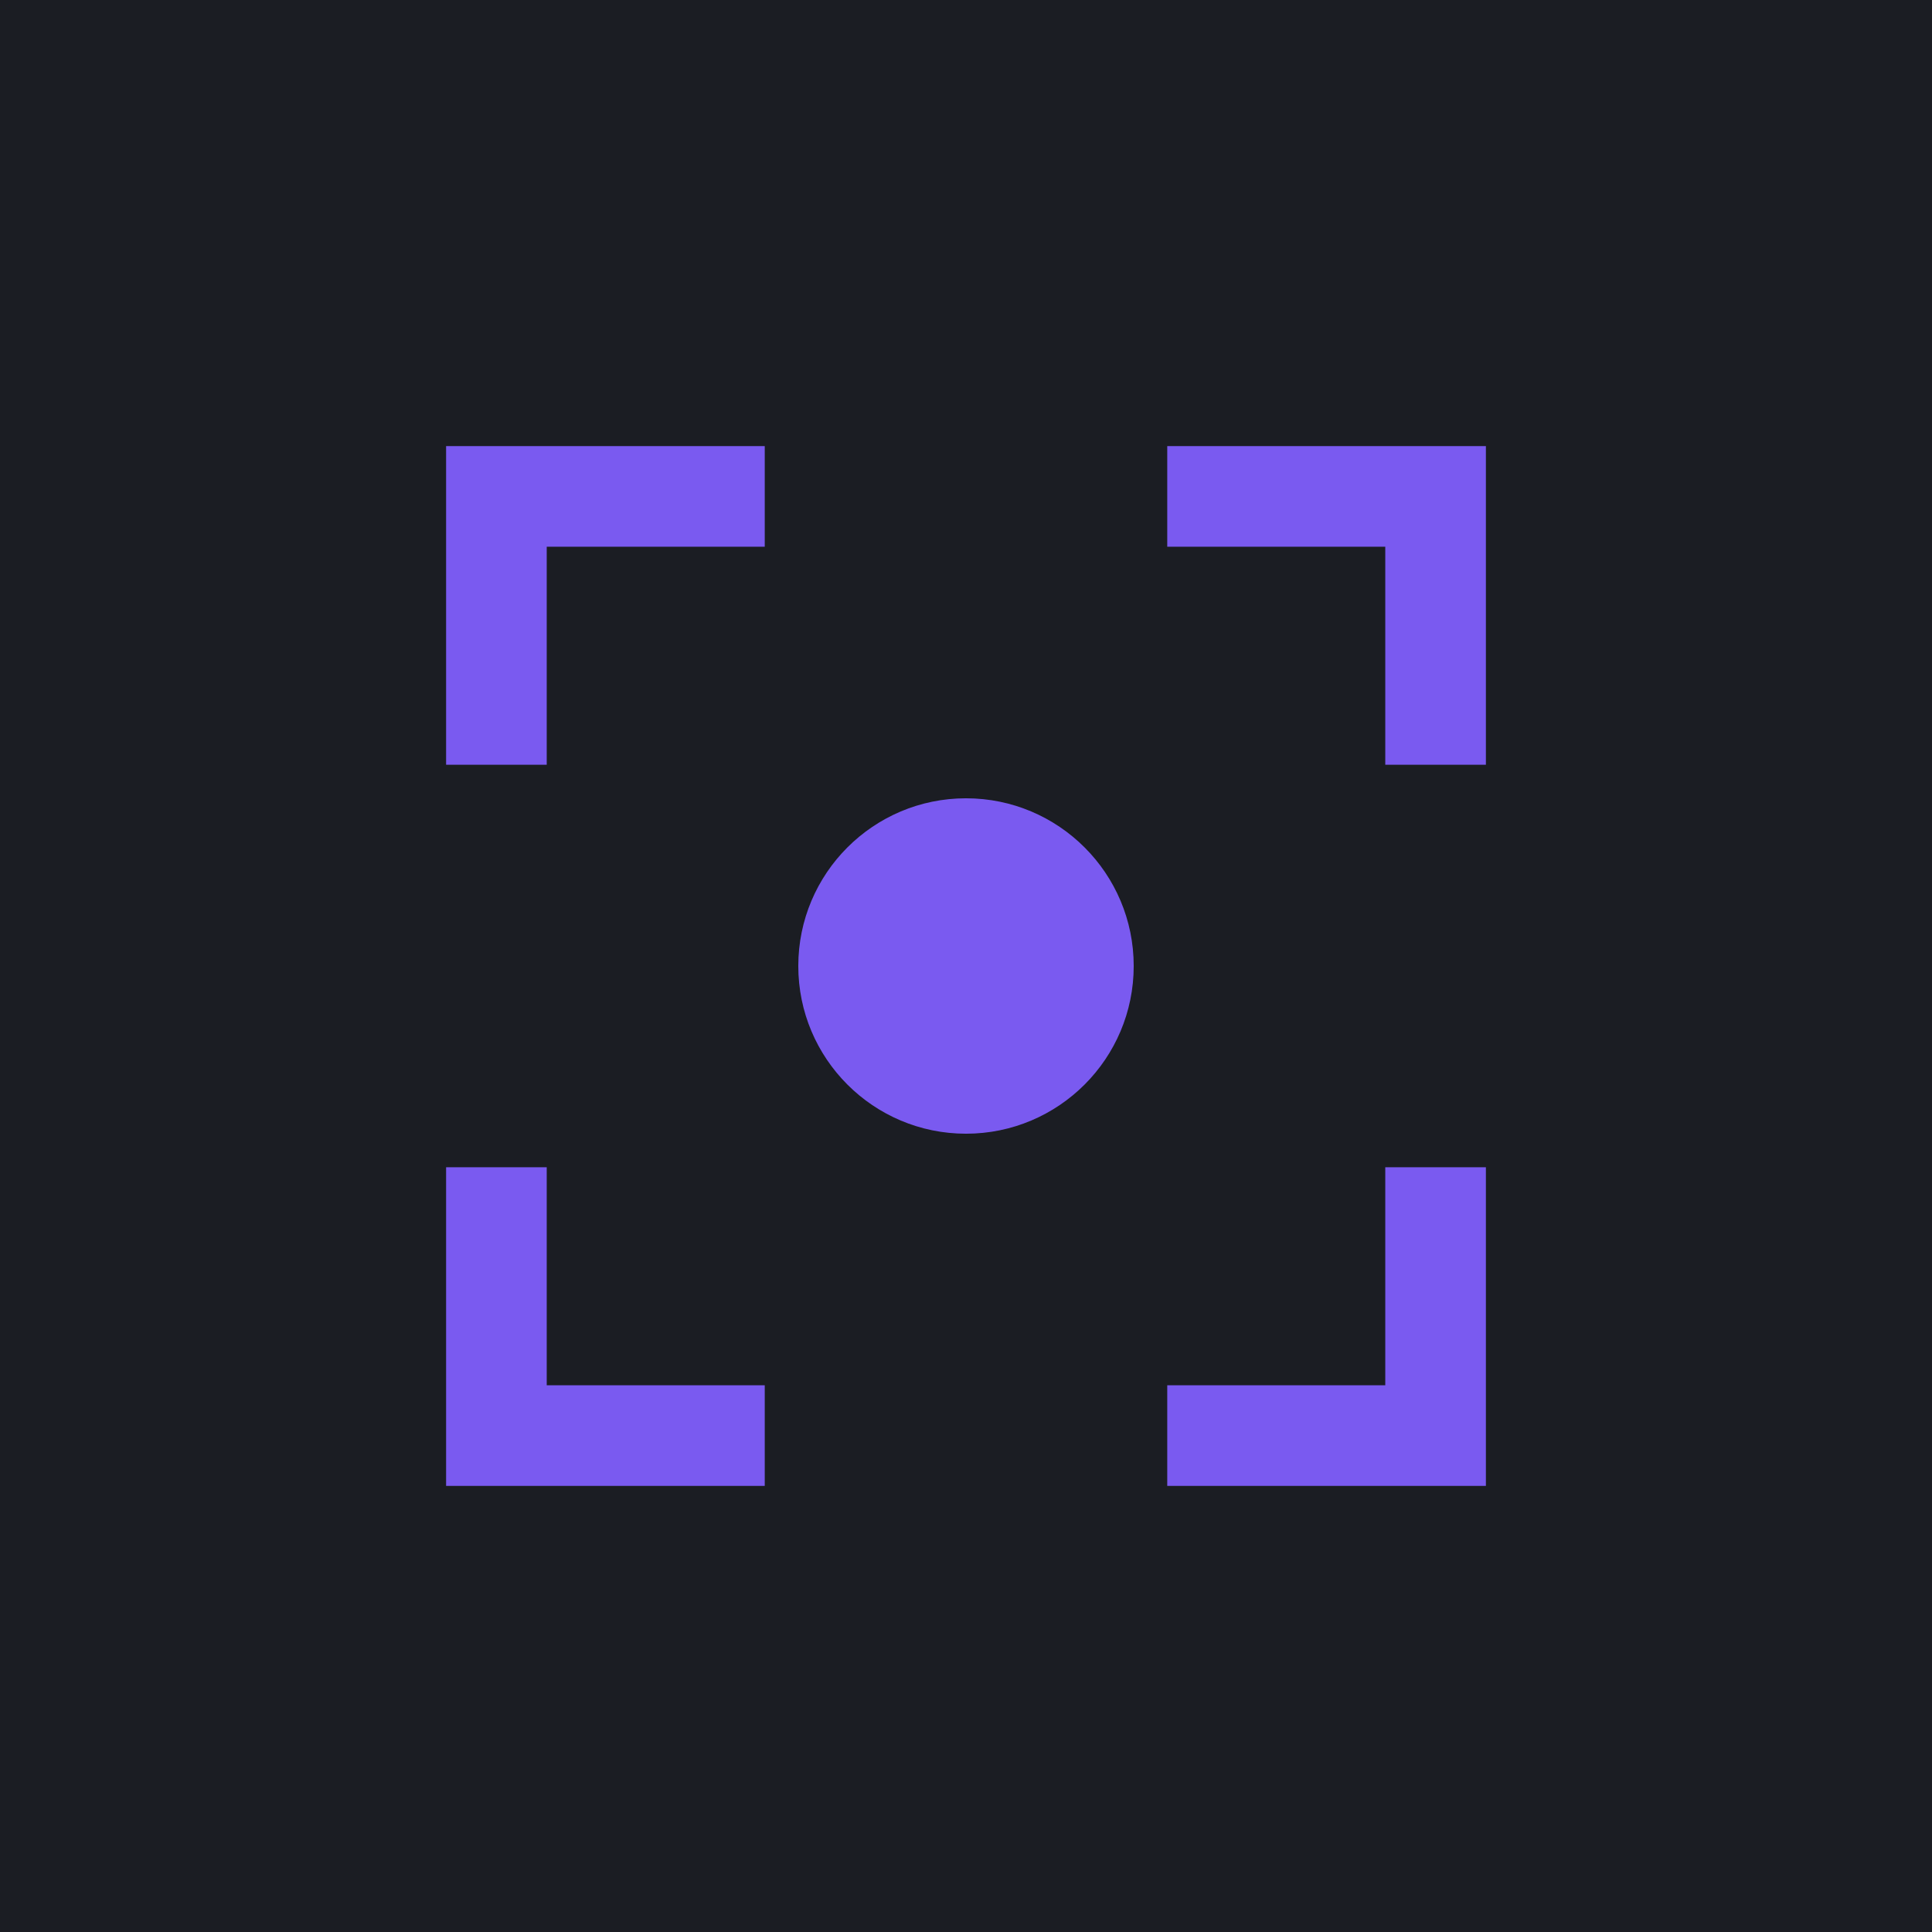
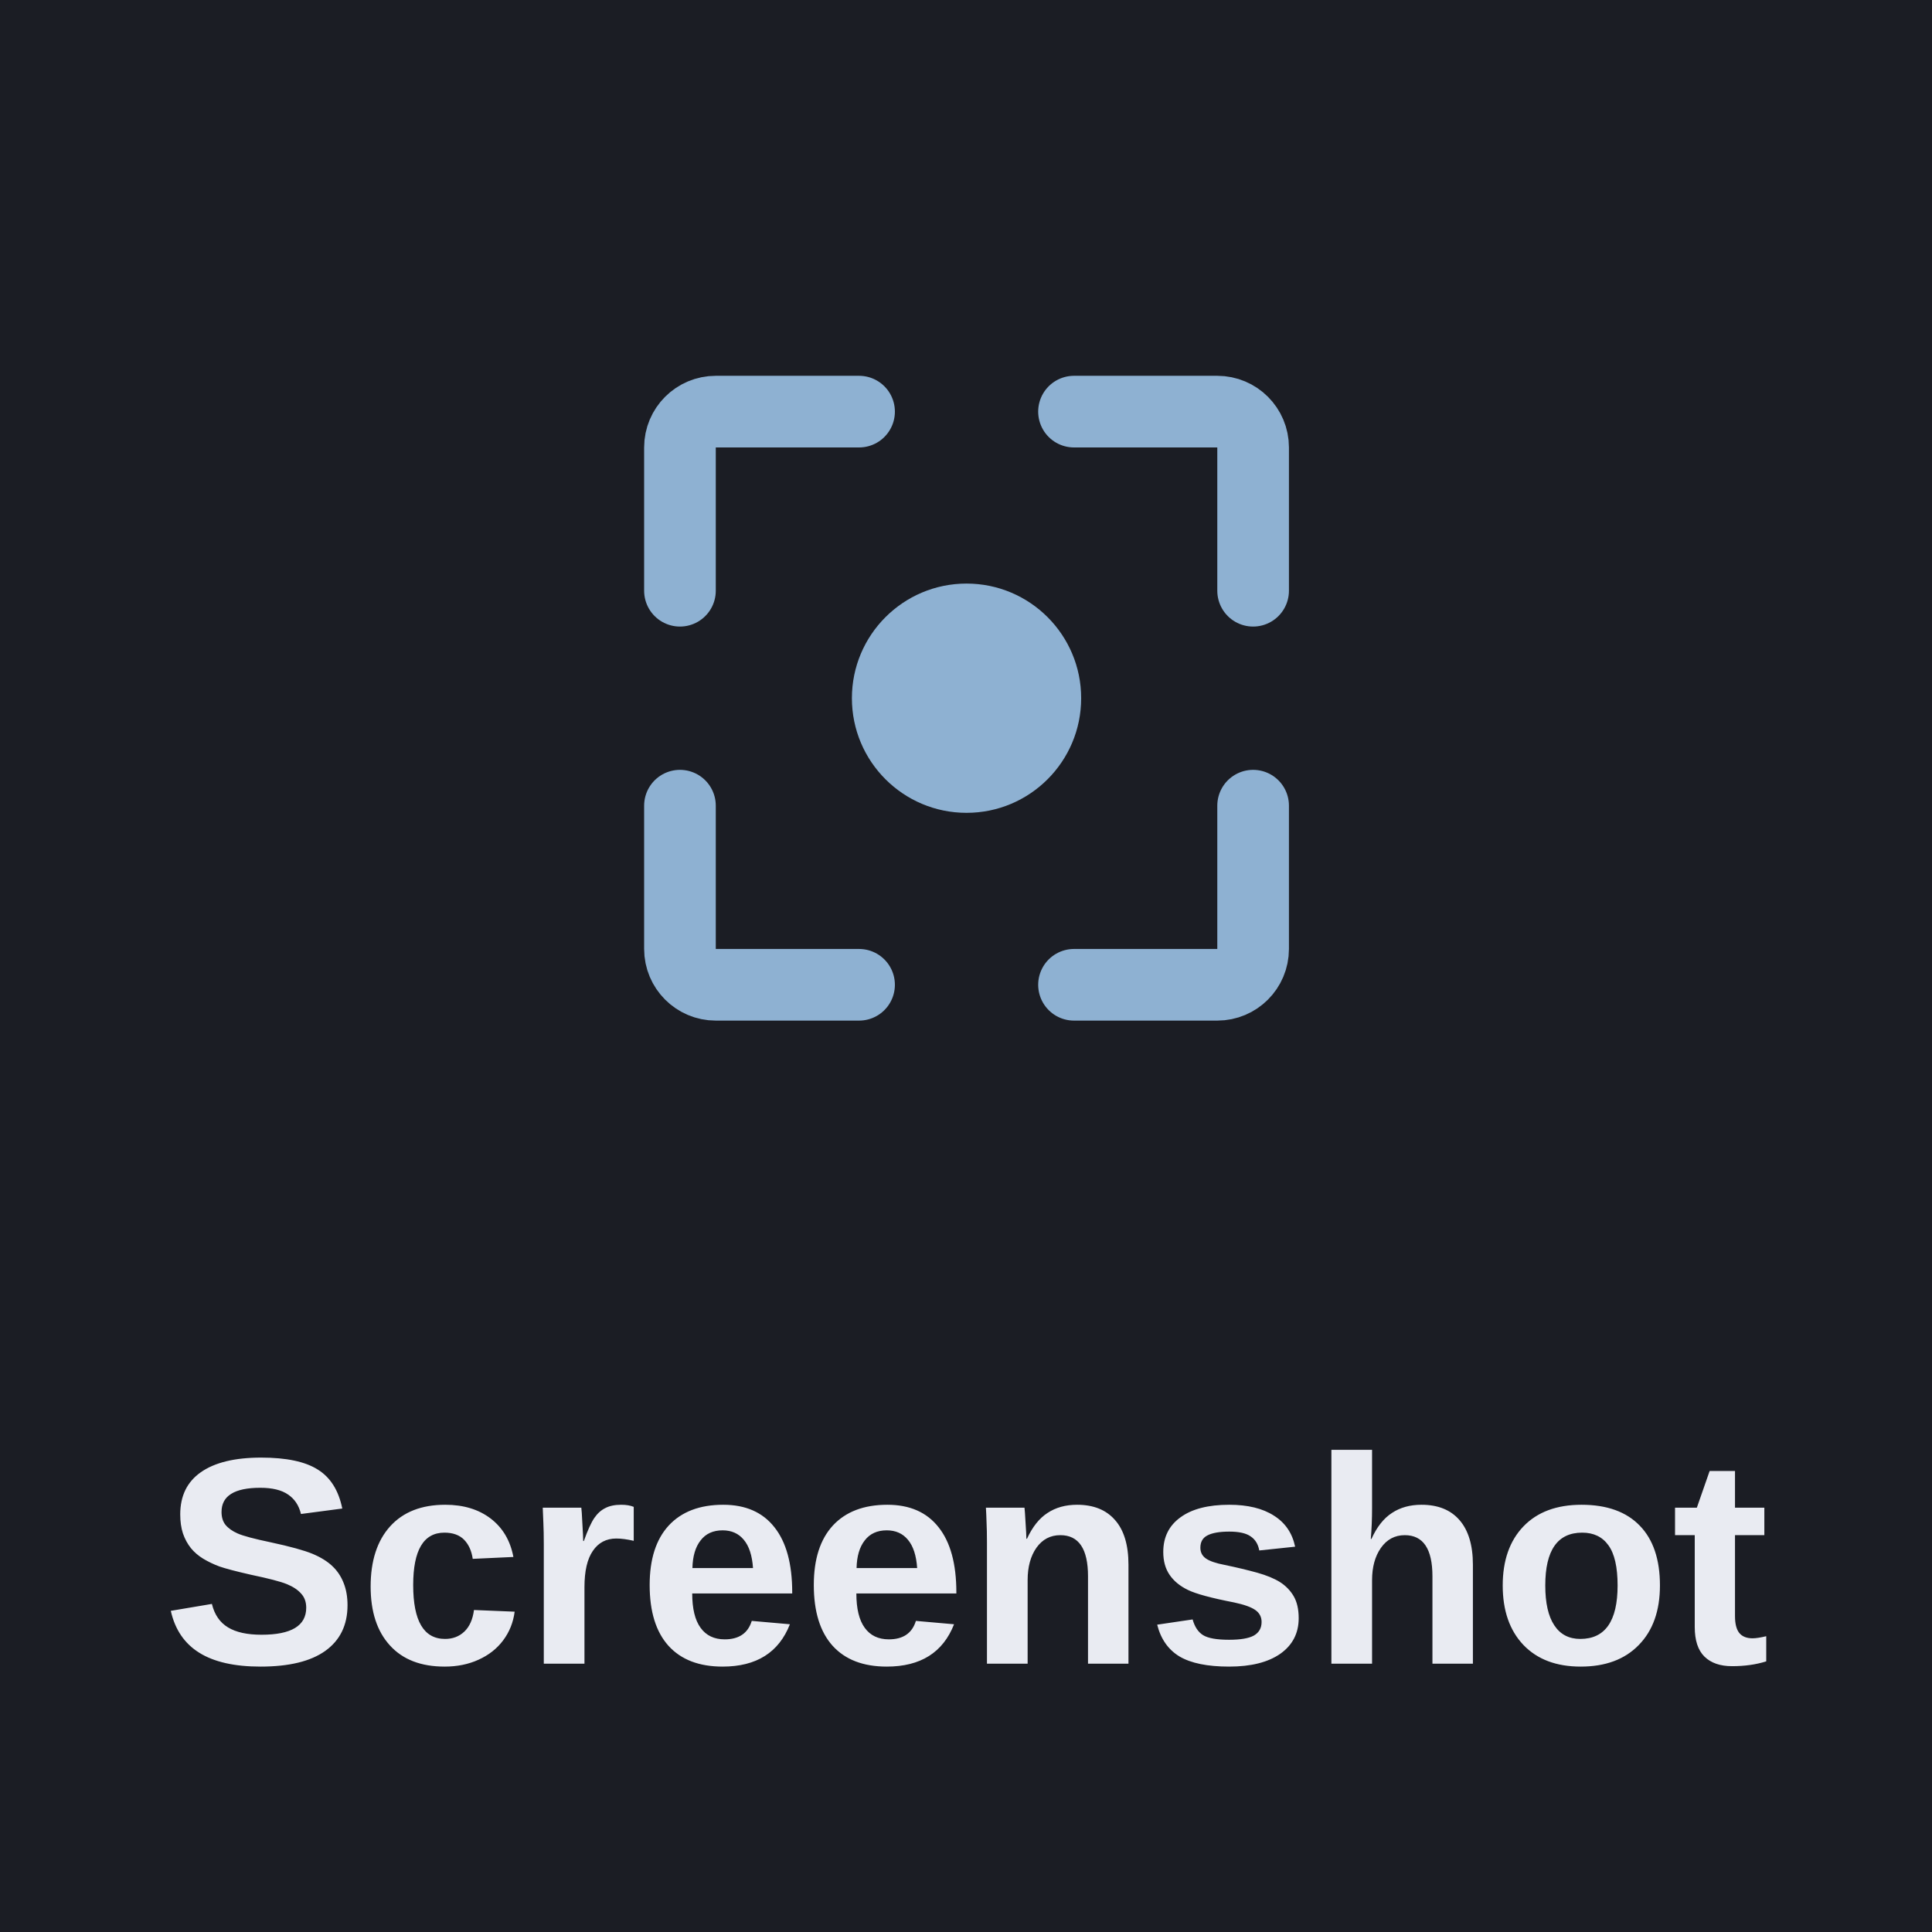
<svg xmlns="http://www.w3.org/2000/svg" width="144" height="144" viewBox="0 0 144 144">
-   <rect width="144" height="144" fill="#1b1d23" />
-   <g transform="translate(22 22) scale(5)" color="#7a5af0">
-     <path d="M3 7V3h4M13 3h4v4M17 13v4h-4M7 17H3v-4" fill="none" stroke="#7a5af0" stroke-width="1.5" />
-     <circle cx="10" cy="10" r="2.5" fill="#7a5af0" />
+   <rect width="144" height="144" fill="#1B1D24" />
+   <g transform="translate(40 20) scale(2.67)">
+     <path d="M4 9V5a1 1 0 0 1 1-1h4M15 4h4a1 1 0 0 1 1 1v4M20 15v4a1 1 0 0 1-1 1h-4M9 20H5a1 1 0 0 1-1-1v-4" fill="none" stroke="#8EB1D2" stroke-width="2" stroke-linecap="round" stroke-linejoin="round" />
+     <circle cx="12" cy="12" r="3.2" fill="#8EB1D2" />
  </g>
+   <text x="72" y="124" font-family="'Segoe UI', Arial, sans-serif" font-size="22" font-weight="600" fill="#E9EBF2" text-anchor="middle">Screenshot</text>
</svg>
